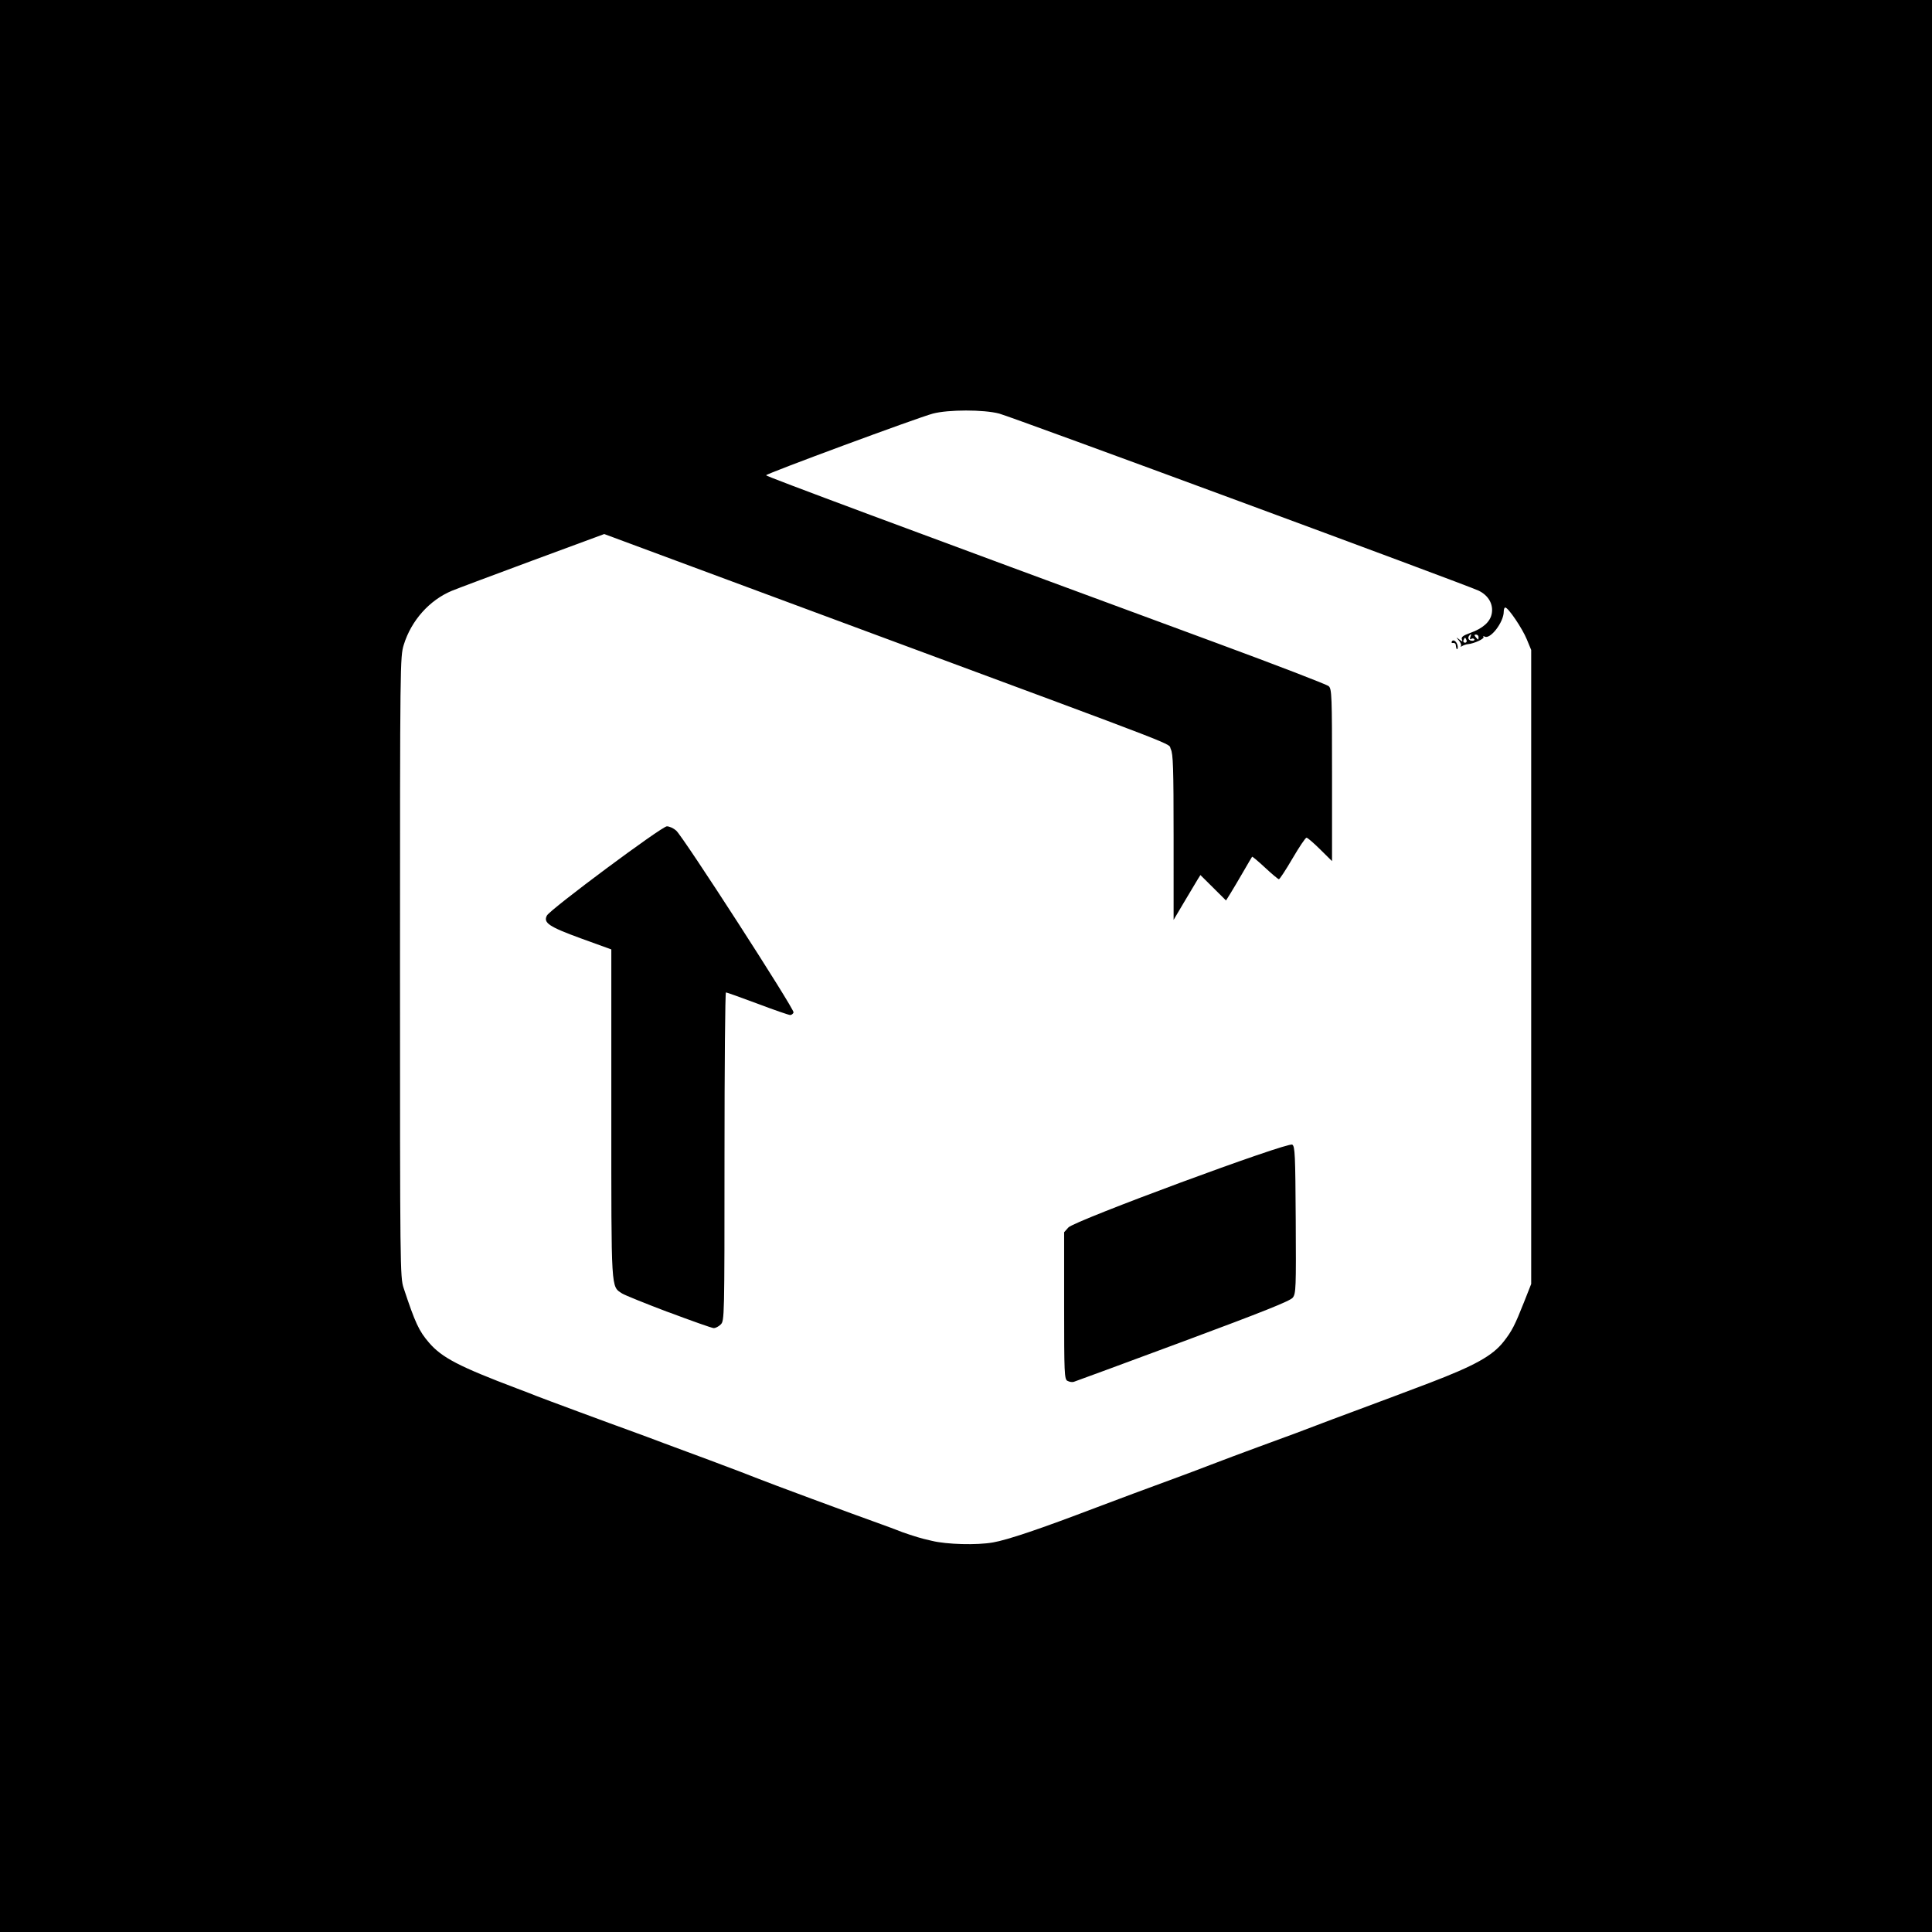
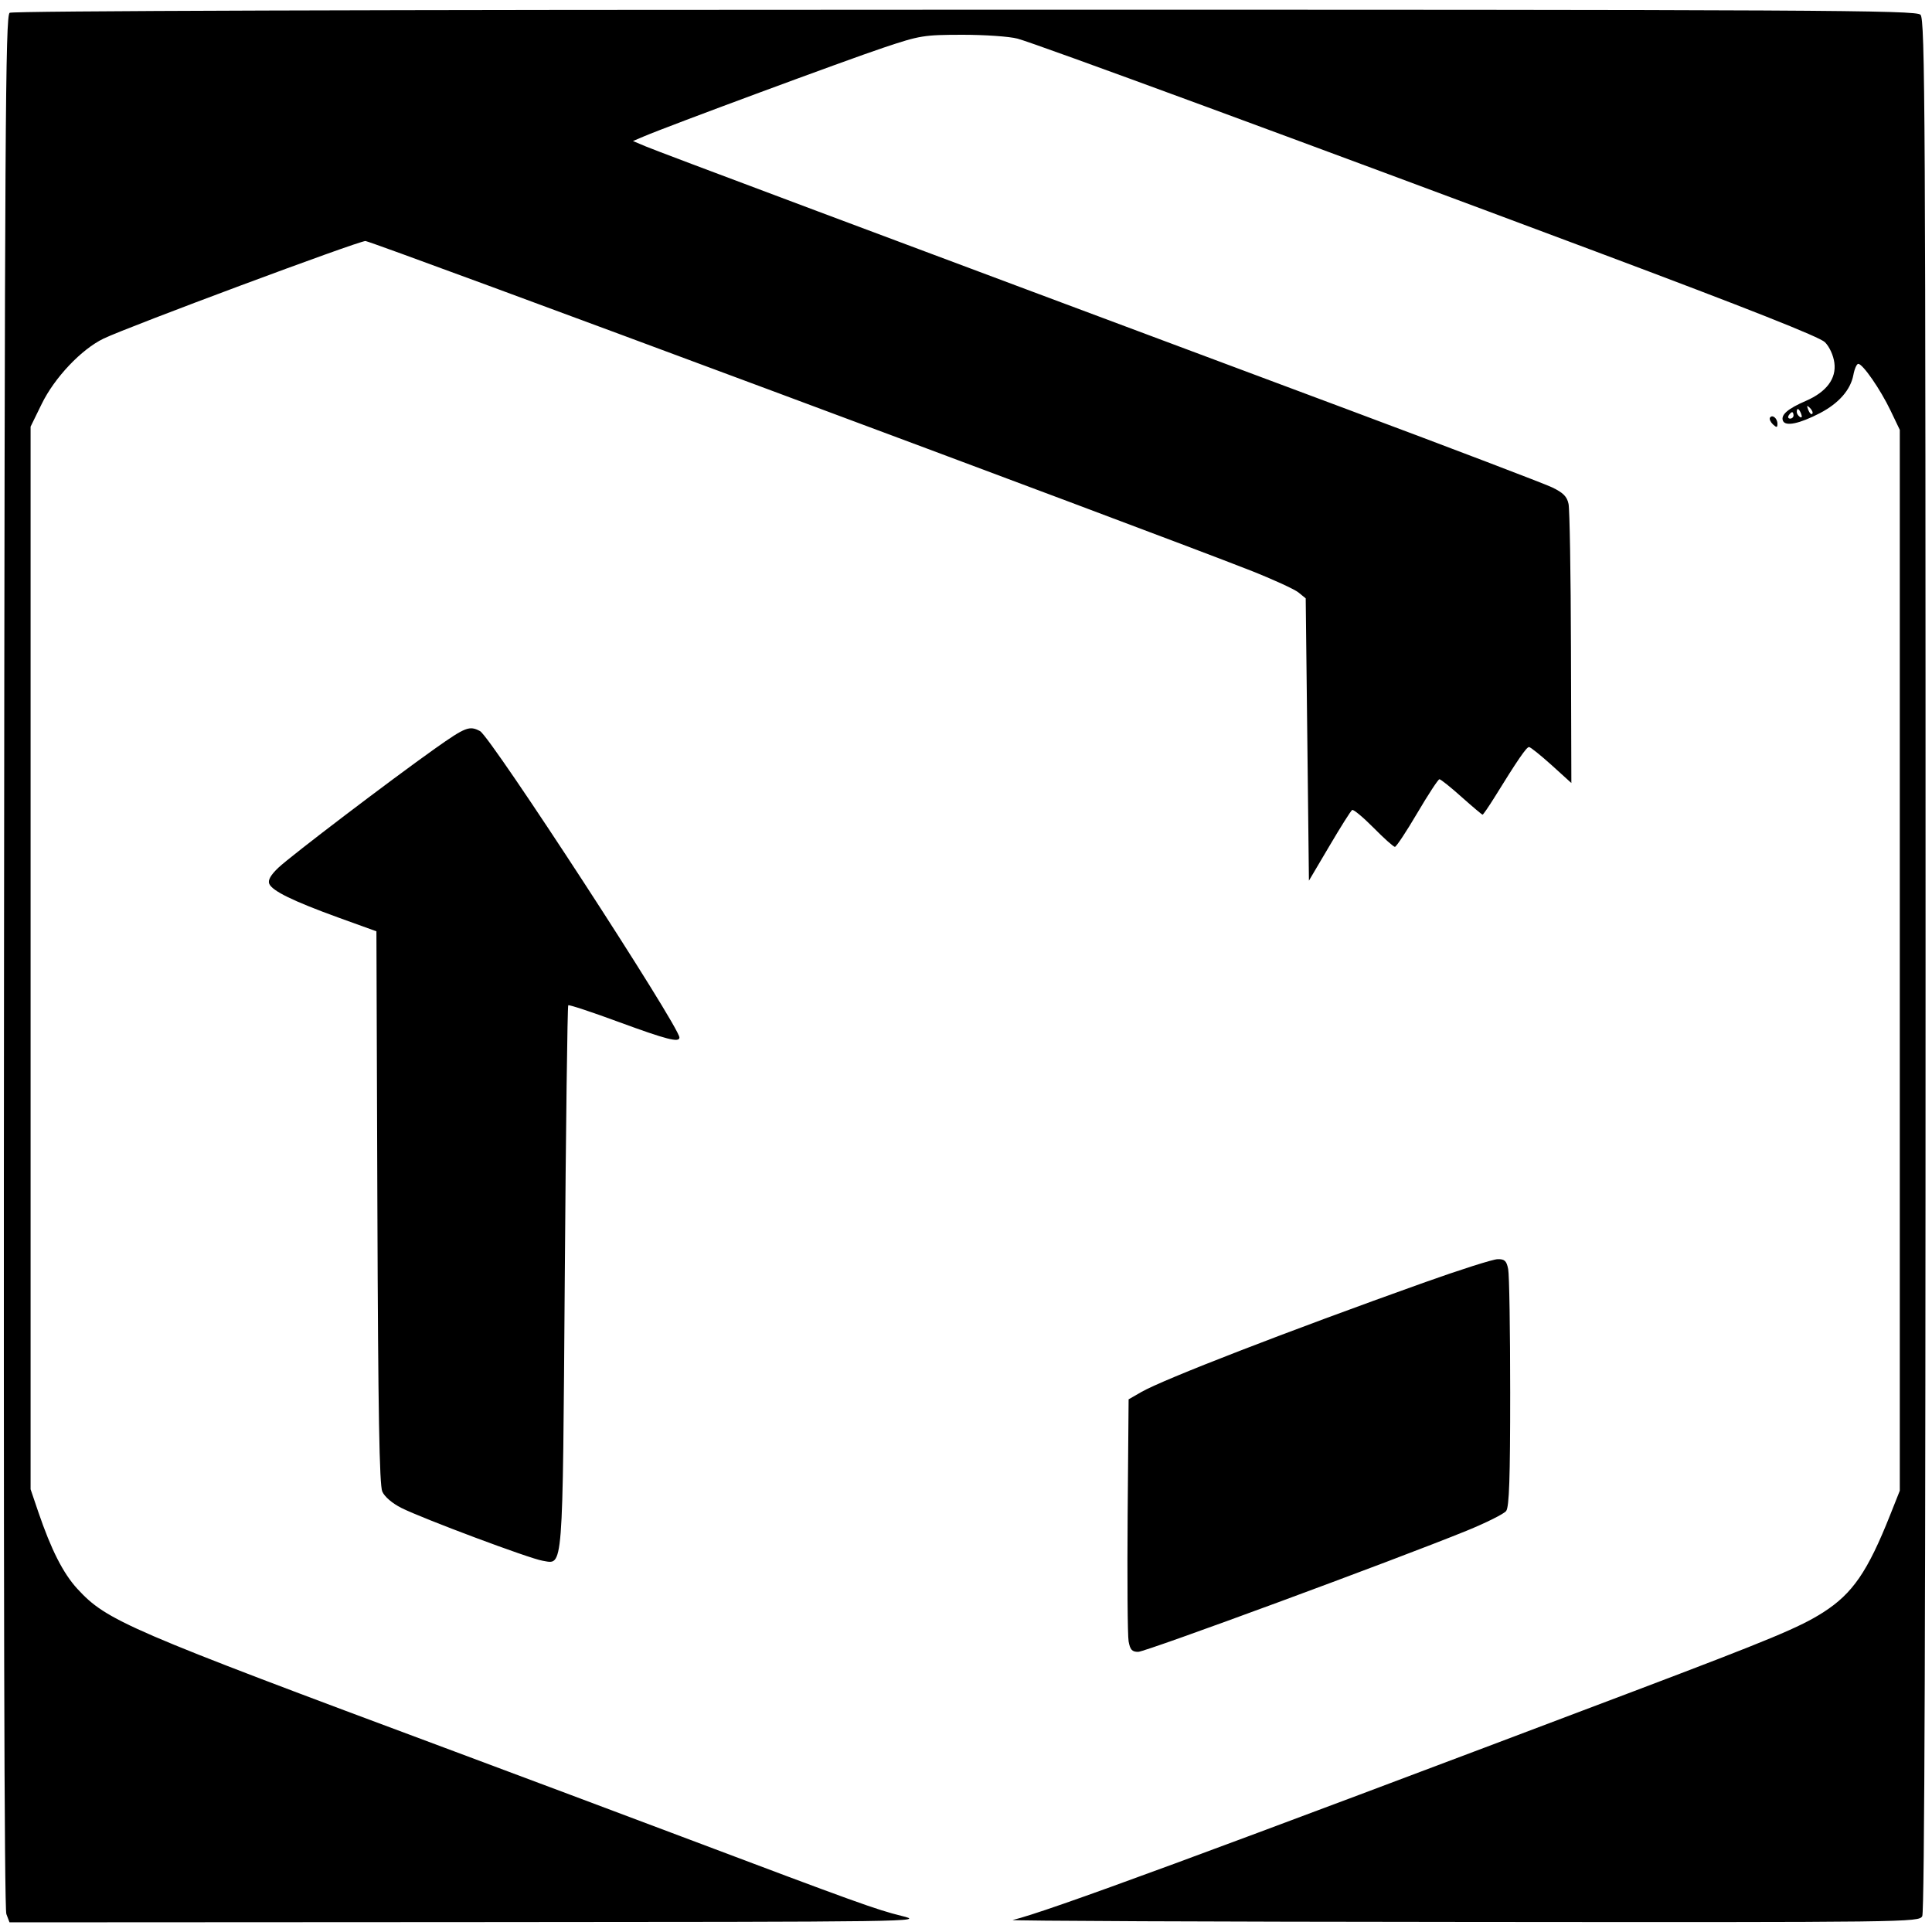
<svg xmlns="http://www.w3.org/2000/svg" version="1.1" id="svg1" width="24" height="24" viewBox="0 0 24 24">
-   <defs id="defs1" />
-   <g id="g1">
-     <path style="fill:#000000;stroke-width:0.023" d="M 0,12 V 0 H 12 24 V 12 24 H 12 0 Z m 12.334,7.161 c 0.184,-0.032 0.589,-0.169 1.284,-0.434 0.184,-0.07 0.725,-0.272 0.973,-0.362 0.116,-0.042 0.322,-0.12 0.457,-0.172 0.135,-0.052 0.394,-0.149 0.574,-0.215 0.47,-0.172 0.569,-0.209 0.727,-0.27 0.077,-0.03 0.288,-0.109 0.469,-0.176 0.316,-0.117 0.693,-0.259 0.938,-0.352 0.565,-0.216 0.784,-0.338 0.922,-0.513 0.103,-0.131 0.14,-0.203 0.255,-0.494 l 0.088,-0.223 v -3.938 -3.938 L 18.966,7.941 C 18.911,7.807 18.736,7.547 18.699,7.547 c -0.011,0 -0.019,0.023 -0.019,0.051 0,0.132 -0.17,0.352 -0.239,0.309 -0.015,-0.009 -0.02,-0.006 -0.012,0.006 0.013,0.022 -0.12,0.083 -0.195,0.089 -0.02,0.002 -0.051,0.012 -0.07,0.023 -0.019,0.011 -0.027,0.011 -0.017,7.923e-4 0.01,-0.011 -8.5e-4,-0.041 -0.023,-0.068 -0.04,-0.047 -0.04,-0.047 0.004,-0.014 0.041,0.031 0.044,0.031 0.032,-0.002 -0.011,-0.028 0.015,-0.047 0.103,-0.079 0.159,-0.057 0.249,-0.138 0.268,-0.24 0.022,-0.117 -0.041,-0.227 -0.164,-0.286 -0.156,-0.074 -5.798,-2.158 -5.954,-2.199 -0.192,-0.051 -0.633,-0.051 -0.826,4.407e-4 -0.187,0.05 -2.071,0.746 -2.071,0.766 0,0.013 1.631,0.621 5.59,2.081 0.748,0.276 1.378,0.518 1.4,0.539 0.038,0.034 0.041,0.118 0.041,1.105 v 1.068 L 16.4,10.552 c -0.081,-0.08 -0.157,-0.146 -0.17,-0.146 -0.013,0 -0.091,0.116 -0.174,0.258 -0.083,0.142 -0.159,0.258 -0.169,0.258 -0.01,0 -0.087,-0.065 -0.172,-0.144 -0.085,-0.079 -0.157,-0.14 -0.161,-0.135 -0.004,0.005 -0.053,0.088 -0.109,0.185 -0.056,0.097 -0.127,0.217 -0.158,0.267 l -0.057,0.091 -0.159,-0.158 -0.159,-0.158 -0.035,0.056 c -0.019,0.031 -0.094,0.156 -0.166,0.278 l -0.132,0.223 -9.3e-5,-1.027 c -7.1e-5,-0.862 -0.006,-1.037 -0.035,-1.094 -0.043,-0.083 0.295,0.048 -3.777,-1.462 L 7.506,6.634 6.618,6.962 C 6.13,7.143 5.678,7.312 5.613,7.339 5.335,7.455 5.109,7.708 5.016,8.009 c -0.046,0.15 -0.047,0.213 -0.047,4.003 0,3.744 0.001,3.855 0.045,3.988 0.144,0.435 0.19,0.534 0.317,0.681 0.159,0.184 0.372,0.295 1.091,0.567 0.11,0.041 0.22,0.084 0.246,0.095 0.053,0.022 0.968,0.361 1.148,0.425 0.064,0.023 0.17,0.062 0.234,0.086 0.064,0.025 0.281,0.105 0.48,0.179 0.2,0.074 0.4,0.148 0.445,0.166 0.045,0.017 0.145,0.055 0.223,0.084 0.077,0.029 0.172,0.066 0.211,0.082 0.111,0.046 1.199,0.449 1.547,0.573 0.077,0.028 0.162,0.059 0.188,0.07 0.07,0.03 0.249,0.088 0.328,0.108 0.039,0.009 0.086,0.021 0.105,0.025 0.185,0.045 0.558,0.055 0.756,0.02 z m 0.926,-2.007 c -0.038,-0.022 -0.041,-0.092 -0.041,-0.935 v -0.912 l 0.053,-0.059 c 0.075,-0.084 2.725,-1.064 2.781,-1.029 0.034,0.021 0.038,0.126 0.043,0.935 0.005,0.847 0.003,0.915 -0.037,0.966 -0.032,0.041 -0.367,0.175 -1.363,0.545 -0.727,0.27 -1.338,0.495 -1.358,0.501 -0.02,0.006 -0.055,3.68e-4 -0.078,-0.013 z M 8.306,16.302 C 8.021,16.194 7.761,16.089 7.728,16.068 7.589,15.976 7.594,16.062 7.594,13.833 V 11.794 L 7.216,11.657 C 6.819,11.512 6.746,11.463 6.794,11.373 c 0.042,-0.078 1.427,-1.108 1.49,-1.108 0.032,0 0.084,0.024 0.116,0.053 0.09,0.081 1.472,2.222 1.458,2.259 -0.007,0.018 -0.026,0.032 -0.042,0.032 C 9.799,12.609 9.616,12.546 9.41,12.468 9.204,12.391 9.027,12.328 9.018,12.328 9.008,12.328 9,13.246 9,14.367 c 0,2.008 -7.172e-4,2.04 -0.047,2.086 -0.026,0.026 -0.065,0.046 -0.088,0.045 -0.023,-0.001 -0.274,-0.09 -0.559,-0.197 z M 18.091,8.051 c -0.002,-0.006 -0.005,-0.025 -0.007,-0.041 -0.002,-0.016 -0.017,-0.026 -0.034,-0.023 -0.017,0.004 -0.023,-0.005 -0.014,-0.02 0.019,-0.031 0.064,0.005 0.072,0.06 0.005,0.032 -0.01,0.052 -0.017,0.024 z m 0.127,-0.098 c -0.007,-0.017 -0.015,-0.031 -0.019,-0.031 -0.004,0 -0.012,0.014 -0.019,0.031 -0.007,0.017 0.002,0.031 0.019,0.031 0.017,0 0.025,-0.014 0.019,-0.031 z m 0.096,-0.012 c -0.007,-0.011 -0.024,-0.013 -0.038,-0.004 -0.017,0.011 -0.02,0.001 -0.009,-0.029 0.013,-0.034 0.011,-0.038 -0.01,-0.018 -0.033,0.033 -0.015,0.07 0.034,0.07 0.019,0 0.03,-0.009 0.023,-0.02 z m 0.053,-0.027 c 0,-0.017 -0.014,-0.031 -0.031,-0.031 -0.023,0 -0.024,0.008 -0.005,0.031 0.014,0.017 0.028,0.031 0.031,0.031 0.003,0 0.005,-0.014 0.005,-0.031 z" id="path1" />
-   </g>
+   <path d="M0.120 0.159 C 0.067 0.193,0.059 1.552,0.050 11.935 C 0.043 19.532,0.053 23.710,0.079 23.777 L 0.118 23.880 5.809 23.877 C 11.431 23.874,11.496 23.873,11.200 23.800 C 10.887 23.723,10.640 23.634,8.460 22.812 C 7.734 22.538,6.465 22.063,5.640 21.755 C 1.567 20.238,1.328 20.135,0.961 19.737 C 0.785 19.545,0.637 19.255,0.475 18.780 L 0.380 18.500 0.380 11.900 L 0.380 5.300 0.517 5.020 C 0.677 4.691,1.012 4.338,1.287 4.206 C 1.592 4.059,4.453 2.993,4.540 2.994 C 4.612 2.994,14.280 6.594,15.529 7.085 C 15.809 7.195,16.079 7.319,16.129 7.359 L 16.220 7.433 16.240 9.186 L 16.260 10.940 16.514 10.510 C 16.653 10.274,16.780 10.072,16.797 10.062 C 16.813 10.052,16.932 10.151,17.062 10.282 C 17.191 10.413,17.311 10.520,17.328 10.520 C 17.345 10.520,17.470 10.331,17.606 10.100 C 17.742 9.869,17.866 9.680,17.881 9.680 C 17.897 9.680,18.021 9.779,18.156 9.900 C 18.292 10.021,18.409 10.120,18.417 10.120 C 18.425 10.120,18.490 10.025,18.562 9.910 C 18.852 9.441,18.962 9.280,18.994 9.280 C 19.012 9.280,19.137 9.381,19.273 9.503 L 19.520 9.727 19.515 8.053 C 19.513 7.133,19.499 6.326,19.485 6.260 C 19.466 6.168,19.418 6.120,19.280 6.054 C 19.181 6.007,18.038 5.571,16.740 5.086 C 10.663 2.816,8.167 1.881,8.022 1.819 L 7.863 1.752 8.002 1.693 C 8.297 1.567,10.525 0.742,10.976 0.592 C 11.429 0.440,11.475 0.433,11.956 0.432 C 12.233 0.432,12.541 0.453,12.640 0.480 C 12.867 0.540,16.219 1.775,19.814 3.121 C 21.730 3.839,22.603 4.185,22.670 4.251 C 22.726 4.307,22.775 4.414,22.787 4.506 C 22.814 4.703,22.689 4.869,22.433 4.980 C 22.208 5.077,22.120 5.154,22.148 5.226 C 22.177 5.301,22.352 5.265,22.610 5.131 C 22.843 5.009,22.988 4.843,23.023 4.659 C 23.037 4.582,23.065 4.520,23.084 4.520 C 23.140 4.520,23.359 4.837,23.485 5.100 L 23.600 5.340 23.600 11.929 L 23.600 18.518 23.480 18.820 C 23.200 19.524,23.014 19.795,22.649 20.029 C 22.357 20.215,22.007 20.361,20.304 21.006 C 14.945 23.034,13.001 23.750,12.580 23.851 C 12.536 23.862,15.051 23.873,18.169 23.875 C 23.734 23.880,23.838 23.879,23.879 23.803 C 23.907 23.750,23.920 20.002,23.920 11.985 C 23.920 1.366,23.914 0.240,23.857 0.183 C 23.800 0.126,22.668 0.120,11.987 0.121 C 4.616 0.121,0.157 0.135,0.120 0.159 M22.512 5.141 C 22.500 5.153,22.478 5.131,22.463 5.092 C 22.441 5.035,22.445 5.030,22.485 5.069 C 22.512 5.096,22.525 5.129,22.512 5.141 M22.375 5.142 C 22.389 5.178,22.382 5.194,22.360 5.180 C 22.338 5.166,22.320 5.138,22.320 5.118 C 22.320 5.060,22.349 5.073,22.375 5.142 M22.280 5.160 C 22.280 5.182,22.261 5.200,22.238 5.200 C 22.214 5.200,22.206 5.182,22.220 5.160 C 22.234 5.138,22.253 5.120,22.262 5.120 C 22.272 5.120,22.280 5.138,22.280 5.160 M21.987 5.189 C 21.977 5.206,21.994 5.243,22.024 5.272 C 22.070 5.314,22.080 5.313,22.080 5.264 C 22.080 5.196,22.015 5.144,21.987 5.189 M5.404 9.299 C 4.851 9.691,3.619 10.628,3.459 10.778 C 3.364 10.868,3.327 10.932,3.344 10.977 C 3.378 11.066,3.640 11.194,4.208 11.400 L 4.676 11.569 4.688 14.995 C 4.697 17.555,4.713 18.447,4.749 18.529 C 4.778 18.594,4.874 18.676,4.988 18.733 C 5.254 18.866,6.579 19.362,6.740 19.388 C 7.000 19.430,6.988 19.588,7.016 15.863 C 7.029 14.017,7.049 12.498,7.059 12.488 C 7.068 12.478,7.352 12.572,7.688 12.696 C 8.282 12.914,8.440 12.955,8.440 12.888 C 8.440 12.753,6.098 9.154,5.963 9.082 C 5.832 9.012,5.783 9.031,5.404 9.299 M17.680 15.936 C 15.986 16.541,14.457 17.133,14.180 17.291 L 14.020 17.383 14.008 18.821 C 14.002 19.613,14.007 20.319,14.020 20.390 C 14.039 20.494,14.063 20.520,14.139 20.520 C 14.231 20.520,17.323 19.380,18.220 19.015 C 18.462 18.916,18.683 18.806,18.710 18.770 C 18.748 18.721,18.760 18.362,18.760 17.297 C 18.760 16.523,18.749 15.834,18.735 15.765 C 18.715 15.663,18.691 15.640,18.605 15.642 C 18.547 15.642,18.131 15.775,17.680 15.936 " stroke="none" fill-rule="evenodd" fill="#000000" />
</svg>
